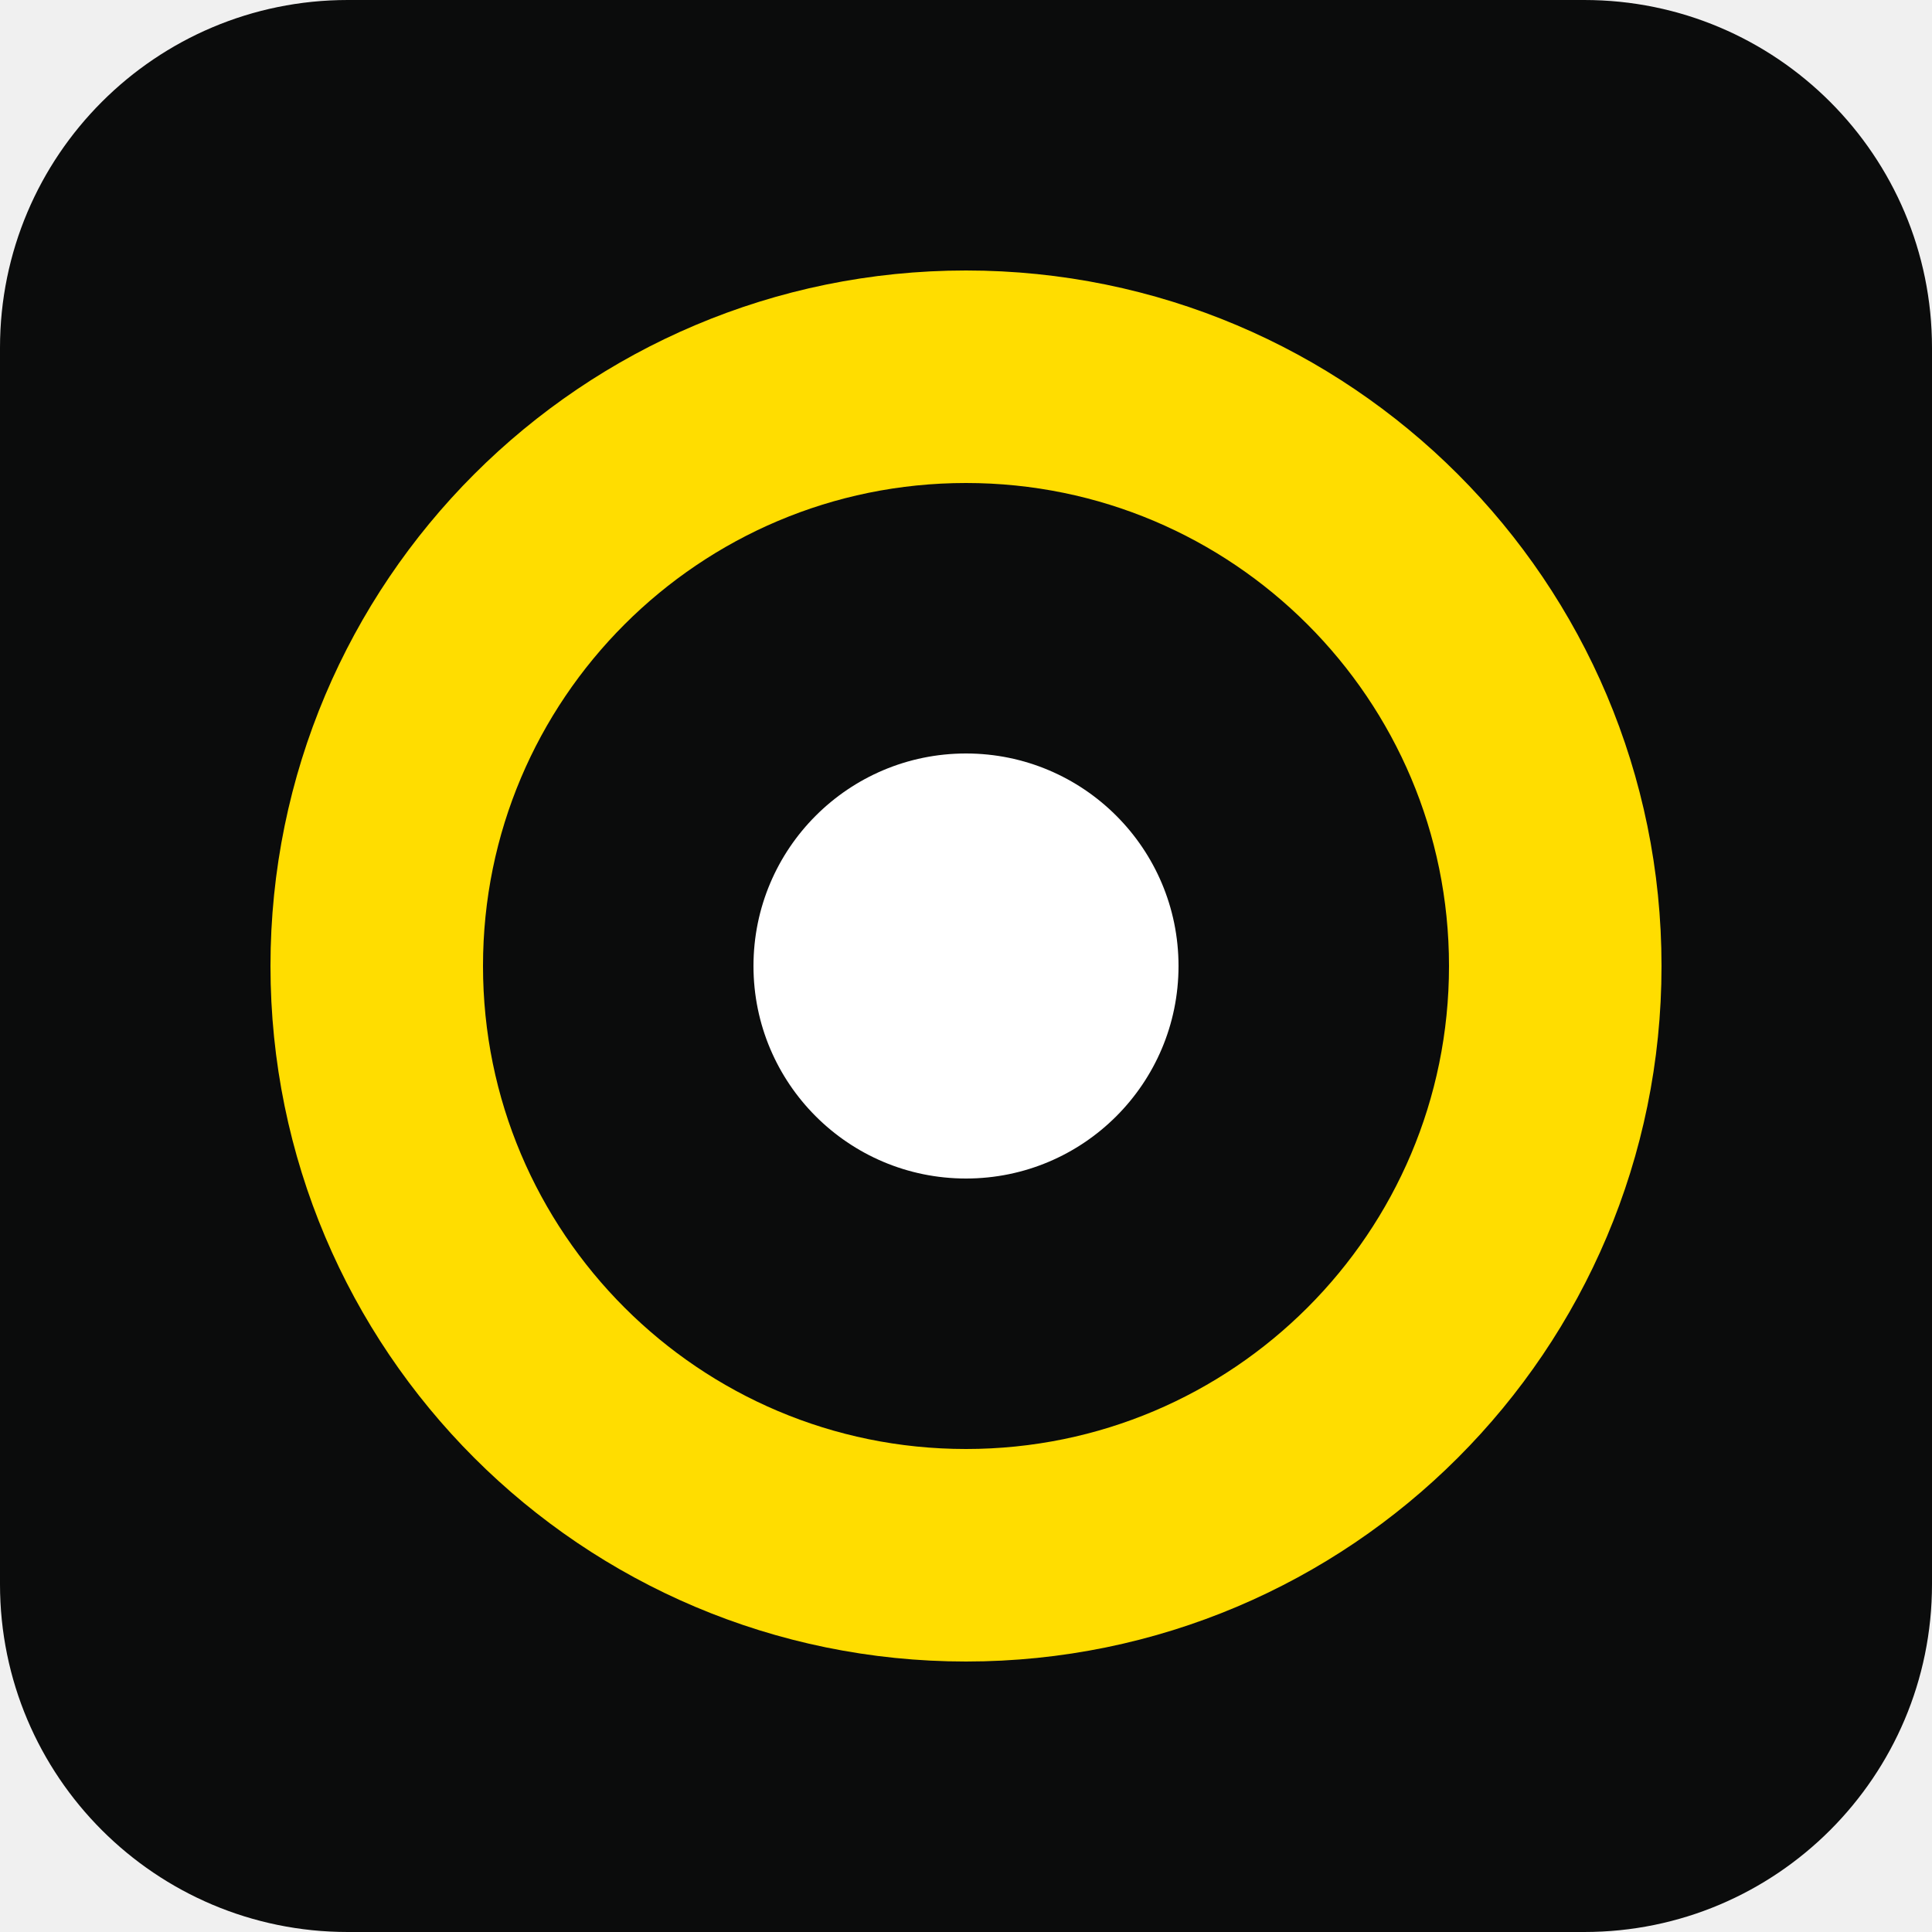
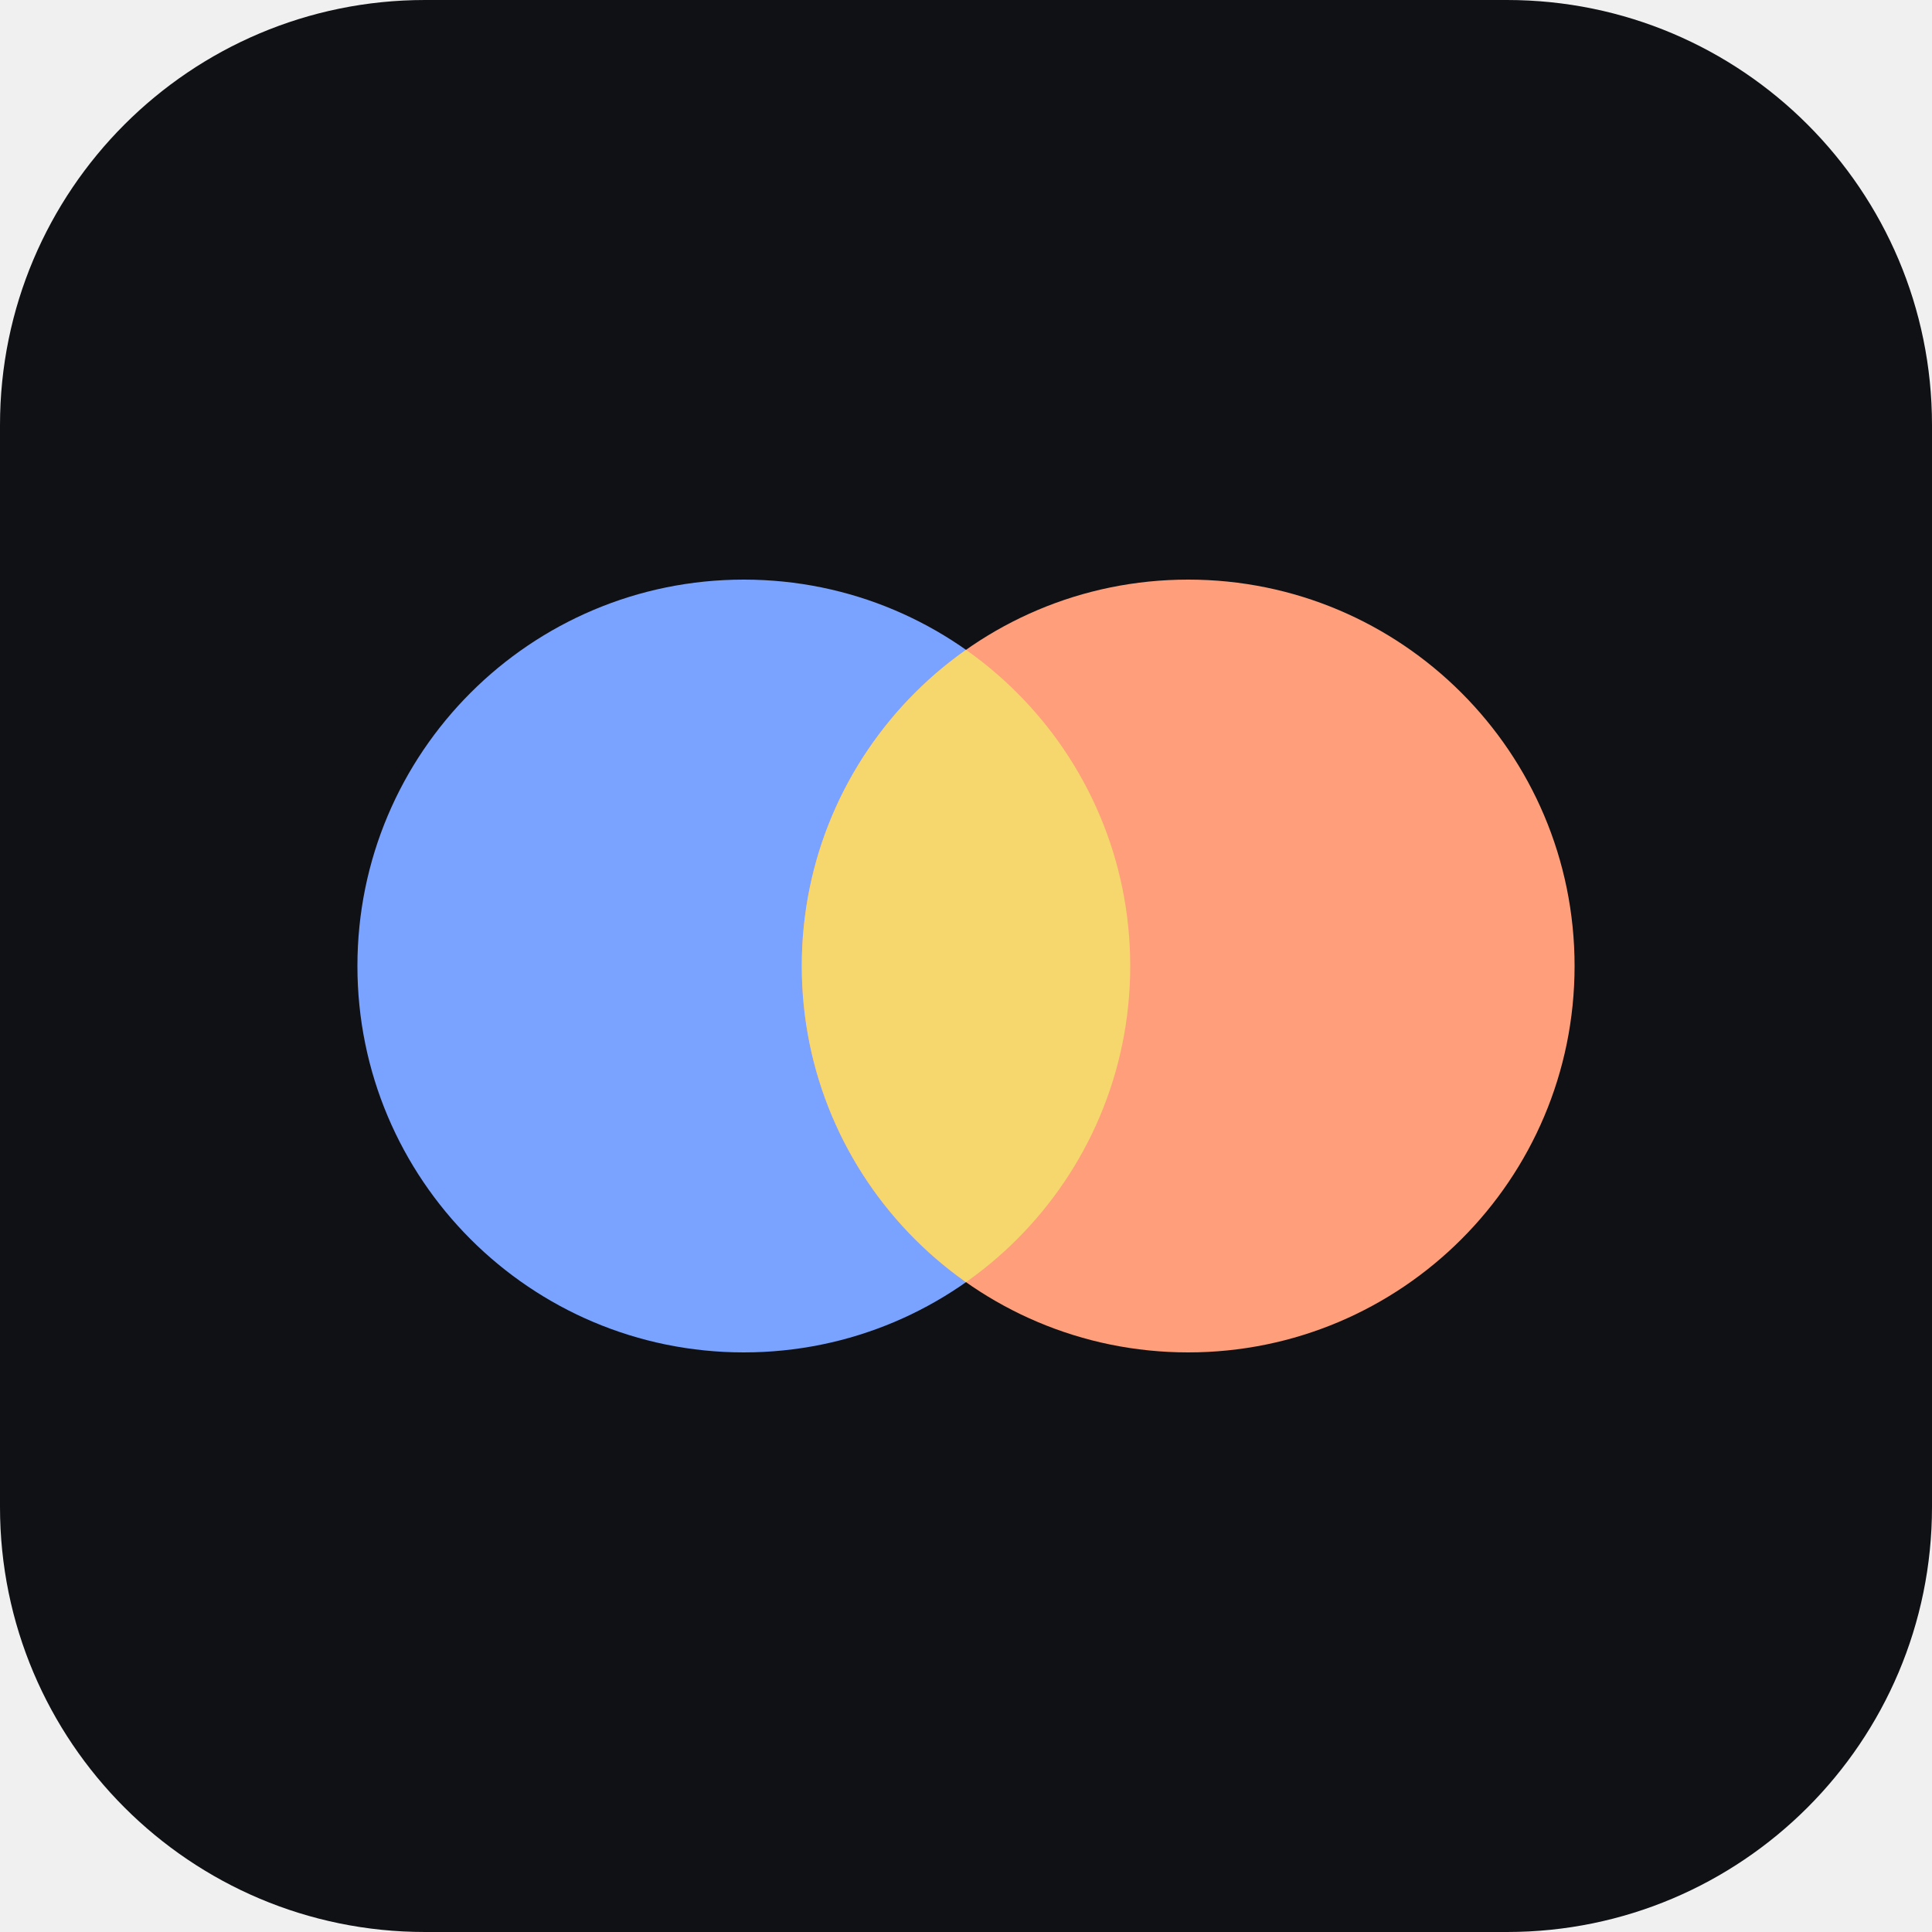
<svg xmlns="http://www.w3.org/2000/svg" viewBox="0 0 100 100">
-   <rect width="100" height="100" rx="18" fill="#0b0c0c" />
-   <circle cx="50" cy="50" r="30.5" fill="none" stroke="#ffdd00" stroke-width="11" />
-   <circle cx="50" cy="50" r="11" fill="#ffffff" />
+   <rect width="100" height="100" rx="22" fill="#0f1115" />
+   <defs>
+     <clipPath id="l">
+       <circle cx="38.5" cy="50" r="20" />
+     </clipPath>
+   </defs>
+   <circle cx="38.5" cy="50" r="20" fill="#7aa2ff" />
+   <circle cx="61.5" cy="50" r="20" fill="#ff9e7a" />
+   <circle cx="61.5" cy="50" r="20" fill="#f5d76e" clip-path="url(#l)" />
</svg>
